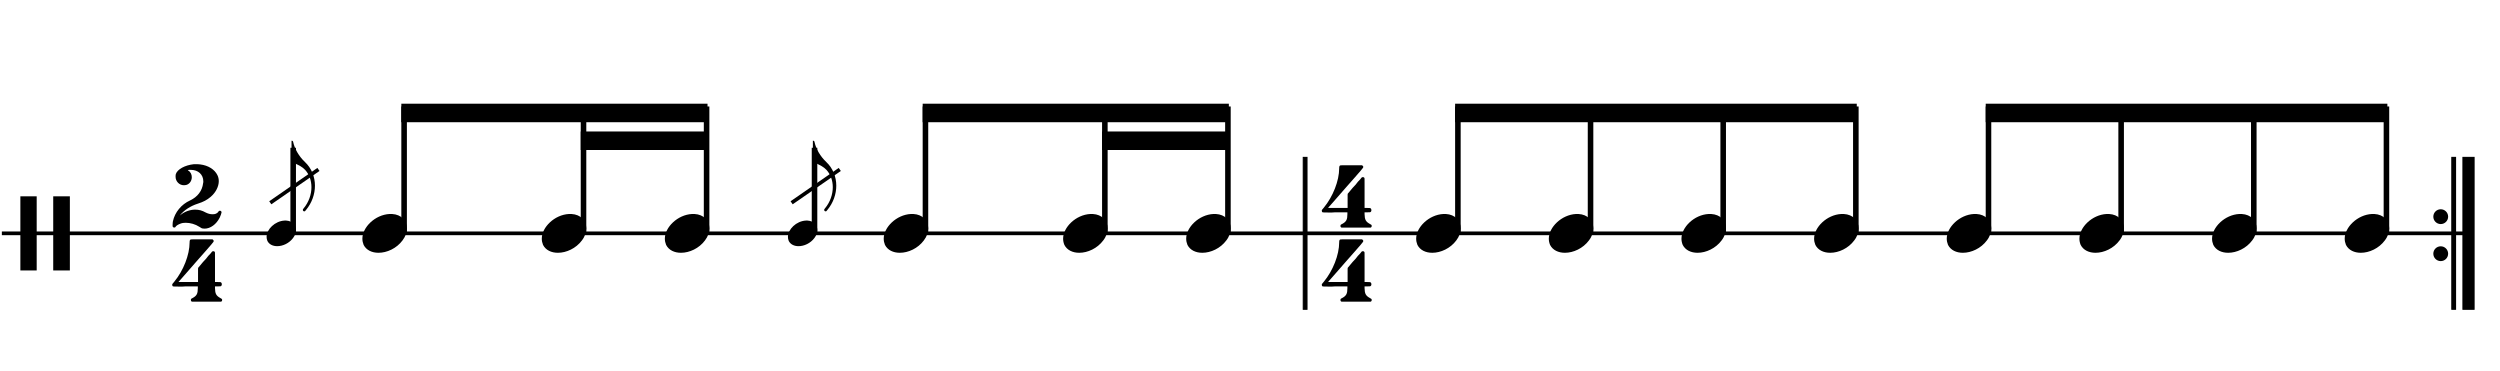
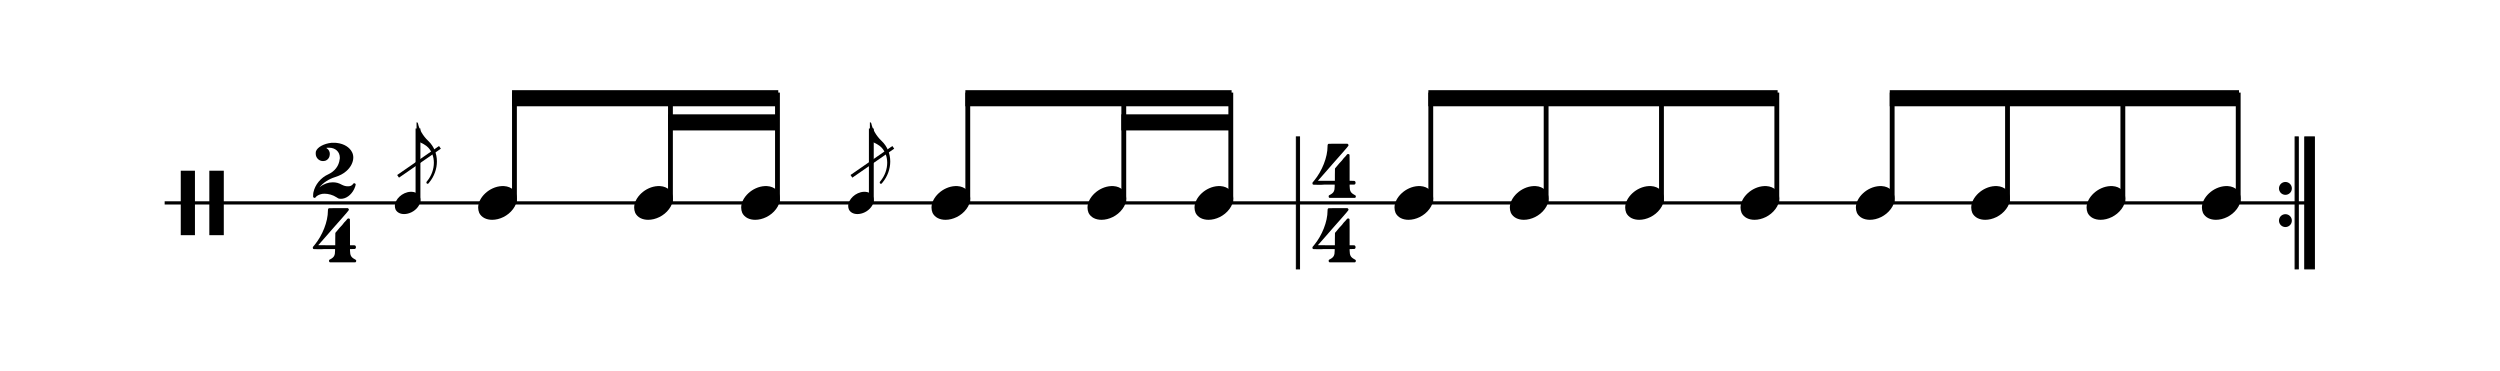
- <svg width="675" height="100" viewBox="87 135 600 100">
+ <svg width="675" height="100" viewBox="87 135 600 115">
  <path stroke-width="1" fill="none" stroke="black" stroke-dasharray="none" d="M50 198L401.385 198">
</path>
  <rect stroke-width="0.3" fill="black" stroke="black" stroke-dasharray="none" x="401.385" y="177.5" width="1" height="41">
</rect>
  <path stroke-width="0.3" fill="black" stroke="none" stroke-dasharray="none" d="M55 198M55 198L55 188.006L57.189 188.006L59.406 188.006L59.406 198L59.406 208.022L57.189 208.022L55 208.022L55 198M63.87 198.029L63.87 188.006L66.117 188.006L68.363 188.006L68.363 198.029L68.363 208.022L66.117 208.022L63.87 208.022L63.87 198.029">
</path>
  <path stroke-width="0.3" fill="black" stroke="none" stroke-dasharray="none" d="M96.13 198M101.803 179.338C101.918 179.338,102.12 179.338,102.35 179.338C102.811 179.338,103.416 179.338,103.56 179.395C105.72 179.654,107.448 180.749,108.197 182.275C108.456 182.794,108.571 183.341,108.571 183.917C108.571 185.328,107.794 186.941,106.382 188.15C105.403 188.986,104.424 189.504,102.898 189.994C100.91 190.627,99.211 191.75,98.117 193.104C98.117 193.104,98.117 193.133,98.117 193.133C98.117 193.133,98.117 193.133,98.117 193.133C98.117 193.133,98.203 193.104,98.261 193.018C99.355 192.125,100.824 191.606,102.149 191.606C103.243 191.606,104.021 191.808,105.058 192.384C105.691 192.701,106.267 192.845,106.814 192.845C107.045 192.845,107.275 192.845,107.534 192.787C107.909 192.701,108.312 192.413,108.456 192.182C108.542 191.981,108.686 191.894,108.859 191.894C109.09 191.894,109.32 192.067,109.32 192.326C109.32 192.528,109.061 193.248,108.83 193.738C107.909 195.581,106.296 196.733,104.741 196.733C104.626 196.733,104.539 196.733,104.424 196.704C104.021 196.704,103.848 196.589,103.33 196.243C102.235 195.523,100.853 195.149,99.643 195.149C99.125 195.149,98.664 195.206,98.232 195.379C97.656 195.581,97.109 195.926,96.936 196.186C96.85 196.387,96.706 196.445,96.533 196.445C96.389 196.445,96.245 196.387,96.158 196.214L96.101 196.128L96.101 195.725C96.101 195.379,96.13 195.264,96.13 195.149C96.158 195.062,96.187 194.89,96.187 194.746C96.706 192.326,98.462 190.166,100.853 189.101C102.811 188.179,104.107 186.538,104.338 184.464C104.395 184.291,104.395 184.147,104.395 183.974C104.395 182.131,103.013 180.864,101.054 180.864C100.91 180.864,100.738 180.864,100.594 180.864C100.306 180.893,100.219 180.893,100.219 180.95C100.219 180.95,100.219 180.979,100.306 181.037C100.968 181.411,101.285 182.131,101.285 182.822C101.285 183.715,100.824 184.55,99.931 184.896C99.643 184.982,99.355 185.011,99.125 185.011C97.915 185.011,96.907 183.974,96.907 182.736C96.907 182.506,96.907 182.275,96.965 182.016C97.397 180.691,99.442 179.597,101.803 179.338M102.696 198.029L102.754 198.029L102.667 198.029L102.696 198.029M102.696 178.618L102.754 178.618L102.667 178.618L102.696 178.618">
</path>
  <path stroke-width="0.3" fill="black" stroke="none" stroke-dasharray="none" d="M96 218M101.011 199.654C101.04 199.626,101.443 199.626,102.682 199.626C103.056 199.626,103.459 199.626,103.978 199.626L106.886 199.626L106.973 199.712C107.117 199.798,107.203 199.942,107.203 200.058C107.203 200.23,107.117 200.346,107.002 200.461C106.973 200.547,106.714 200.778,106.541 201.037L105.014 202.794L103.056 205.011L102.019 206.192L100.464 207.978L98.419 210.31C98.074 210.742,97.699 211.088,97.699 211.088C97.699 211.088,97.699 211.088,97.699 211.088C97.699 211.146,97.958 211.146,100.349 211.146L102.97 211.146L102.97 209.274C102.97 207.373,102.97 207.344,102.998 207.315C103.056 207.229,103.315 206.912,104.323 205.731L104.726 205.299L105.13 204.867L105.734 204.09L106.368 203.427L106.685 203.024C106.8 202.851,106.973 202.822,107.117 202.822C107.29 202.822,107.434 202.909,107.52 203.053C107.549 203.139,107.549 203.197,107.549 205.328C107.549 205.818,107.549 206.422,107.549 207.142L107.549 211.146L108.269 211.146C108.931 211.146,108.96 211.146,109.046 211.174C109.277 211.261,109.392 211.491,109.392 211.75C109.392 211.894,109.363 212.067,109.248 212.182C109.075 212.326,109.046 212.326,108.269 212.326L107.549 212.326L107.549 212.816C107.578 214.285,107.866 214.861,108.989 215.466C109.392 215.667,109.478 215.725,109.478 216.013C109.478 216.214,109.421 216.301,109.277 216.416L109.19 216.445L105.245 216.445L101.328 216.445L101.242 216.416C101.069 216.301,101.04 216.214,101.04 216.013C101.04 215.725,101.069 215.667,101.501 215.466C102.624 214.861,102.912 214.285,102.912 212.816L102.912 212.326L99.6 212.326C98.995 212.384,98.506 212.384,98.102 212.384C96.288 212.384,96.259 212.326,96.23 212.326C96.058 212.269,96 212.096,96 211.894C96 211.894,96 211.894,96 211.894C96 211.693,96 211.693,96.576 211.03C98.995 208.093,100.694 203.83,100.694 200.432C100.694 199.914,100.781 199.741,101.011 199.654M102.739 218.029L102.768 218.029L102.682 218.029L102.739 218.029M102.739 198.618L102.768 198.618L102.682 198.618L102.739 198.618">
</path>
  <g class="vf-stavenote" id="vf-auto51513">
    <g class="vf-note" pointer-events="bounding-box">
      <g class="vf-notehead" pointer-events="bounding-box">
        <path stroke-width="0.3" fill="#000000" stroke="none" stroke-dasharray="none" d="M147.342 198M154.699 192.777C154.812 192.777,154.98 192.777,155.008 192.777C155.008 192.777,155.036 192.777,155.036 192.777C155.036 192.777,155.205 192.777,155.345 192.777C157.872 192.918,159.361 194.574,159.361 196.652C159.361 197.663,159.024 198.814,158.181 199.909C156.581 202.072,153.969 203.251,151.695 203.251C149.926 203.251,148.41 202.549,147.679 201.117C147.455 200.555,147.342 200.022,147.342 199.432C147.342 196.371,150.768 192.974,154.699 192.777">
</path>
      </g>
    </g>
    <g class="vf-modifiers">
      <g class="vf-stavenote" id="vf-auto51523">
        <g class="vf-note" pointer-events="bounding-box">
          <g class="vf-stem" pointer-events="bounding-box">
            <path stroke-width="1.5" fill="none" stroke="#000000" stroke-dasharray="none" d="M128.66 198L128.66 174.9">
</path>
          </g>
          <g class="vf-notehead" pointer-events="bounding-box">
            <path stroke-width="0.3" fill="#000000" stroke="none" stroke-dasharray="none" d="M121.478 198M126.334 194.553C126.408 194.553,126.519 194.553,126.538 194.553C126.538 194.553,126.556 194.553,126.556 194.553C126.556 194.553,126.668 194.553,126.76 194.553C128.428 194.646,129.41 195.739,129.41 197.11C129.41 197.778,129.188 198.537,128.632 199.26C127.576 200.687,125.852 201.466,124.351 201.466C123.183 201.466,122.183 201.002,121.701 200.057C121.553 199.686,121.478 199.334,121.478 198.945C121.478 196.925,123.739 194.683,126.334 194.553">
</path>
          </g>
          <g class="vf-flag" pointer-events="bounding-box">
            <path stroke-width="0.3" fill="#000000" stroke="none" stroke-dasharray="none" d="M128.66 172.9M128.216 175.884L128.216 172.993L128.29 172.993C128.494 172.993,128.623 173.122,128.66 173.345C129.05 175.198,130.217 177.218,131.83 178.738C133.627 180.424,134.535 182.741,134.535 185.132C134.535 187.393,133.738 189.746,132.126 191.692C131.848 192.063,131.83 192.063,131.644 192.063C131.422 192.063,131.274 191.896,131.274 191.674C131.274 191.507,131.292 191.47,131.477 191.266C132.886 189.561,133.59 187.504,133.59 185.539C133.59 183.797,133.034 182.129,131.885 180.869C131.181 180.091,129.884 179.349,128.234 178.775C128.234 178.756,128.216 178.182,128.216 175.884">
</path>
          </g>
        </g>
        <g class="vf-modifiers">
</g>
      </g>
      <path stroke-width="1" fill="none" stroke="#000000" stroke-dasharray="none" d="M122.478 189.75L135.478 180.75Z">
</path>
    </g>
  </g>
  <g class="vf-stavenote" id="vf-auto51537">
    <g class="vf-note" pointer-events="bounding-box">
      <g class="vf-notehead" pointer-events="bounding-box">
        <path stroke-width="0.3" fill="#000000" stroke="none" stroke-dasharray="none" d="M195.782 198M203.139 192.777C203.251 192.777,203.419 192.777,203.448 192.777C203.448 192.777,203.476 192.777,203.476 192.777C203.476 192.777,203.644 192.777,203.785 192.777C206.312 192.918,207.8 194.574,207.8 196.652C207.8 197.663,207.463 198.814,206.621 199.909C205.02 202.072,202.409 203.251,200.134 203.251C198.365 203.251,196.849 202.549,196.119 201.117C195.894 200.555,195.782 200.022,195.782 199.432C195.782 196.371,199.207 192.974,203.139 192.777">
</path>
      </g>
    </g>
    <g class="vf-modifiers">
</g>
  </g>
  <g class="vf-stavenote" id="vf-auto51547">
    <g class="vf-note" pointer-events="bounding-box">
      <g class="vf-notehead" pointer-events="bounding-box">
        <path stroke-width="0.3" fill="#000000" stroke="none" stroke-dasharray="none" d="M229.01 198M236.367 192.777C236.48 192.777,236.648 192.777,236.676 192.777C236.676 192.777,236.704 192.777,236.704 192.777C236.704 192.777,236.873 192.777,237.013 192.777C239.54 192.918,241.029 194.574,241.029 196.652C241.029 197.663,240.692 198.814,239.849 199.909C238.249 202.072,235.637 203.251,233.363 203.251C231.594 203.251,230.077 202.549,229.347 201.117C229.123 200.555,229.01 200.022,229.01 199.432C229.01 196.371,232.436 192.974,236.367 192.777">
</path>
      </g>
    </g>
    <g class="vf-modifiers">
</g>
  </g>
  <g class="vf-stavenote" id="vf-auto51557">
    <g class="vf-note" pointer-events="bounding-box">
      <g class="vf-notehead" pointer-events="bounding-box">
        <path stroke-width="0.3" fill="#000000" stroke="none" stroke-dasharray="none" d="M288.103 198M295.46 192.777C295.573 192.777,295.741 192.777,295.769 192.777C295.769 192.777,295.797 192.777,295.797 192.777C295.797 192.777,295.966 192.777,296.106 192.777C298.633 192.918,300.122 194.574,300.122 196.652C300.122 197.663,299.785 198.814,298.942 199.909C297.342 202.072,294.73 203.251,292.456 203.251C290.687 203.251,289.17 202.549,288.44 201.117C288.216 200.555,288.103 200.022,288.103 199.432C288.103 196.371,291.529 192.974,295.46 192.777">
</path>
      </g>
    </g>
    <g class="vf-modifiers">
      <g class="vf-stavenote" id="vf-auto51567">
        <g class="vf-note" pointer-events="bounding-box">
          <g class="vf-stem" pointer-events="bounding-box">
            <path stroke-width="1.5" fill="none" stroke="#000000" stroke-dasharray="none" d="M269.421 198L269.421 174.9">
</path>
          </g>
          <g class="vf-notehead" pointer-events="bounding-box">
            <path stroke-width="0.3" fill="#000000" stroke="none" stroke-dasharray="none" d="M262.239 198M267.095 194.553C267.169 194.553,267.28 194.553,267.299 194.553C267.299 194.553,267.317 194.553,267.317 194.553C267.317 194.553,267.428 194.553,267.521 194.553C269.189 194.646,270.171 195.739,270.171 197.11C270.171 197.778,269.949 198.537,269.393 199.26C268.336 200.687,266.613 201.466,265.112 201.466C263.944 201.466,262.943 201.002,262.462 200.057C262.313 199.686,262.239 199.334,262.239 198.945C262.239 196.925,264.5 194.683,267.095 194.553">
</path>
          </g>
          <g class="vf-flag" pointer-events="bounding-box">
            <path stroke-width="0.3" fill="#000000" stroke="none" stroke-dasharray="none" d="M269.421 172.9M268.976 175.884L268.976 172.993L269.051 172.993C269.254 172.993,269.384 173.122,269.421 173.345C269.81 175.198,270.978 177.218,272.59 178.738C274.388 180.424,275.296 182.741,275.296 185.132C275.296 187.393,274.499 189.746,272.887 191.692C272.609 192.063,272.59 192.063,272.405 192.063C272.183 192.063,272.034 191.896,272.034 191.674C272.034 191.507,272.053 191.47,272.238 191.266C273.647 189.561,274.351 187.504,274.351 185.539C274.351 183.797,273.795 182.129,272.646 180.869C271.942 180.091,270.644 179.349,268.995 178.775C268.995 178.756,268.976 178.182,268.976 175.884">
</path>
          </g>
        </g>
        <g class="vf-modifiers">
</g>
      </g>
      <path stroke-width="1" fill="none" stroke="#000000" stroke-dasharray="none" d="M263.239 189.75L276.239 180.75Z">
</path>
    </g>
  </g>
  <g class="vf-stavenote" id="vf-auto51581">
    <g class="vf-note" pointer-events="bounding-box">
      <g class="vf-notehead" pointer-events="bounding-box">
        <path stroke-width="0.3" fill="#000000" stroke="none" stroke-dasharray="none" d="M336.543 198M343.899 192.777C344.012 192.777,344.18 192.777,344.208 192.777C344.208 192.777,344.236 192.777,344.236 192.777C344.236 192.777,344.405 192.777,344.545 192.777C347.073 192.918,348.561 194.574,348.561 196.652C348.561 197.663,348.224 198.814,347.381 199.909C345.781 202.072,343.169 203.251,340.895 203.251C339.126 203.251,337.61 202.549,336.879 201.117C336.655 200.555,336.543 200.022,336.543 199.432C336.543 196.371,339.968 192.974,343.899 192.777">
</path>
      </g>
    </g>
    <g class="vf-modifiers">
</g>
  </g>
  <g class="vf-stavenote" id="vf-auto51591">
    <g class="vf-note" pointer-events="bounding-box">
      <g class="vf-notehead" pointer-events="bounding-box">
        <path stroke-width="0.3" fill="#000000" stroke="none" stroke-dasharray="none" d="M369.771 198M377.128 192.777C377.241 192.777,377.409 192.777,377.437 192.777C377.437 192.777,377.465 192.777,377.465 192.777C377.465 192.777,377.634 192.777,377.774 192.777C380.301 192.918,381.789 194.574,381.789 196.652C381.789 197.663,381.453 198.814,380.61 199.909C379.01 202.072,376.398 203.251,374.124 203.251C372.355 203.251,370.838 202.549,370.108 201.117C369.884 200.555,369.771 200.022,369.771 199.432C369.771 196.371,373.197 192.974,377.128 192.777">
</path>
      </g>
    </g>
    <g class="vf-modifiers">
</g>
  </g>
  <path stroke-width="1.5" fill="none" stroke="#000000" stroke-dasharray="none" d="M158.611 198L158.611 163.75">
</path>
  <path stroke-width="1.5" fill="none" stroke="#000000" stroke-dasharray="none" d="M207.05 198L207.05 163.75">
</path>
  <path stroke-width="1.5" fill="none" stroke="#000000" stroke-dasharray="none" d="M240.279 198L240.279 163.75">
</path>
  <path stroke-width="0.3" fill="#000000" stroke="none" stroke-dasharray="none" d="M157.861 163L157.861 168L240.529 168L240.529 163Z">
</path>
  <path stroke-width="0.3" fill="#000000" stroke="none" stroke-dasharray="none" d="M206.3 170.5L206.3 175.5L240.529 175.5L240.529 170.5Z">
</path>
  <path stroke-width="1.5" fill="none" stroke="#000000" stroke-dasharray="none" d="M299.372 198L299.372 163.75">
</path>
  <path stroke-width="1.5" fill="none" stroke="#000000" stroke-dasharray="none" d="M347.811 198L347.811 163.75">
</path>
  <path stroke-width="1.5" fill="none" stroke="#000000" stroke-dasharray="none" d="M381.039 198L381.039 163.75">
</path>
  <path stroke-width="0.3" fill="#000000" stroke="none" stroke-dasharray="none" d="M298.622 163L298.622 168L381.289 168L381.289 163Z">
</path>
  <path stroke-width="0.3" fill="#000000" stroke="none" stroke-dasharray="none" d="M347.061 170.5L347.061 175.5L381.289 175.5L381.289 170.5Z">
</path>
  <path stroke-width="1" fill="none" stroke="black" stroke-dasharray="none" d="M401.385 198L716.497 198">
</path>
  <rect stroke-width="0.3" fill="black" stroke="black" stroke-dasharray="none" x="711.497" y="177.5" width="1" height="41">
</rect>
  <rect stroke-width="0.3" fill="black" stroke="black" stroke-dasharray="none" x="714.497" y="177.5" width="3" height="41">
</rect>
  <path stroke-width="0.3" fill="black" stroke="none" stroke-dasharray="none" d="M710.497 193.5 A2 2 0 0 0 706.497 193.5M706.497 193.5 A2 2 0 0 0 710.497 193.5">
</path>
  <path stroke-width="0.3" fill="black" stroke="none" stroke-dasharray="none" d="M710.497 203.5 A2 2 0 0 0 706.497 203.5M706.497 203.5 A2 2 0 0 0 710.497 203.5">
</path>
  <path stroke-width="0.3" fill="black" stroke="none" stroke-dasharray="none" d="M406.385 198M411.396 179.654C411.425 179.626,411.828 179.626,413.067 179.626C413.441 179.626,413.844 179.626,414.363 179.626L417.272 179.626L417.358 179.712C417.502 179.798,417.588 179.942,417.588 180.058C417.588 180.23,417.502 180.346,417.387 180.461C417.358 180.547,417.099 180.778,416.926 181.037L415.4 182.794L413.441 185.011L412.404 186.192L410.849 187.978L408.804 190.31C408.459 190.742,408.084 191.088,408.084 191.088C408.084 191.088,408.084 191.088,408.084 191.088C408.084 191.146,408.344 191.146,410.734 191.146L413.355 191.146L413.355 189.274C413.355 187.373,413.355 187.344,413.384 187.315C413.441 187.229,413.7 186.912,414.708 185.731L415.112 185.299L415.515 184.867L416.12 184.09L416.753 183.427L417.07 183.024C417.185 182.851,417.358 182.822,417.502 182.822C417.675 182.822,417.819 182.909,417.905 183.053C417.934 183.139,417.934 183.197,417.934 185.328C417.934 185.818,417.934 186.422,417.934 187.142L417.934 191.146L418.654 191.146C419.316 191.146,419.345 191.146,419.432 191.174C419.662 191.261,419.777 191.491,419.777 191.75C419.777 191.894,419.748 192.067,419.633 192.182C419.46 192.326,419.432 192.326,418.654 192.326L417.934 192.326L417.934 192.816C417.963 194.285,418.251 194.861,419.374 195.466C419.777 195.667,419.864 195.725,419.864 196.013C419.864 196.214,419.806 196.301,419.662 196.416L419.576 196.445L415.63 196.445L411.713 196.445L411.627 196.416C411.454 196.301,411.425 196.214,411.425 196.013C411.425 195.725,411.454 195.667,411.886 195.466C413.009 194.861,413.297 194.285,413.297 192.816L413.297 192.326L409.985 192.326C409.38 192.384,408.891 192.384,408.488 192.384C406.673 192.384,406.644 192.326,406.616 192.326C406.443 192.269,406.385 192.096,406.385 191.894C406.385 191.894,406.385 191.894,406.385 191.894C406.385 191.693,406.385 191.693,406.961 191.03C409.38 188.093,411.08 183.83,411.08 180.432C411.08 179.914,411.166 179.741,411.396 179.654M413.124 198.029L413.153 198.029L413.067 198.029L413.124 198.029M413.124 178.618L413.153 178.618L413.067 178.618L413.124 178.618">
</path>
  <path stroke-width="0.3" fill="black" stroke="none" stroke-dasharray="none" d="M406.385 218M411.396 199.654C411.425 199.626,411.828 199.626,413.067 199.626C413.441 199.626,413.844 199.626,414.363 199.626L417.272 199.626L417.358 199.712C417.502 199.798,417.588 199.942,417.588 200.058C417.588 200.23,417.502 200.346,417.387 200.461C417.358 200.547,417.099 200.778,416.926 201.037L415.4 202.794L413.441 205.011L412.404 206.192L410.849 207.978L408.804 210.31C408.459 210.742,408.084 211.088,408.084 211.088C408.084 211.088,408.084 211.088,408.084 211.088C408.084 211.146,408.344 211.146,410.734 211.146L413.355 211.146L413.355 209.274C413.355 207.373,413.355 207.344,413.384 207.315C413.441 207.229,413.7 206.912,414.708 205.731L415.112 205.299L415.515 204.867L416.12 204.09L416.753 203.427L417.07 203.024C417.185 202.851,417.358 202.822,417.502 202.822C417.675 202.822,417.819 202.909,417.905 203.053C417.934 203.139,417.934 203.197,417.934 205.328C417.934 205.818,417.934 206.422,417.934 207.142L417.934 211.146L418.654 211.146C419.316 211.146,419.345 211.146,419.432 211.174C419.662 211.261,419.777 211.491,419.777 211.75C419.777 211.894,419.748 212.067,419.633 212.182C419.46 212.326,419.432 212.326,418.654 212.326L417.934 212.326L417.934 212.816C417.963 214.285,418.251 214.861,419.374 215.466C419.777 215.667,419.864 215.725,419.864 216.013C419.864 216.214,419.806 216.301,419.662 216.416L419.576 216.445L415.63 216.445L411.713 216.445L411.627 216.416C411.454 216.301,411.425 216.214,411.425 216.013C411.425 215.725,411.454 215.667,411.886 215.466C413.009 214.861,413.297 214.285,413.297 212.816L413.297 212.326L409.985 212.326C409.38 212.384,408.891 212.384,408.488 212.384C406.673 212.384,406.644 212.326,406.616 212.326C406.443 212.269,406.385 212.096,406.385 211.894C406.385 211.894,406.385 211.894,406.385 211.894C406.385 211.693,406.385 211.693,406.961 211.03C409.38 208.093,411.08 203.83,411.08 200.432C411.08 199.914,411.166 199.741,411.396 199.654M413.124 218.029L413.153 218.029L413.067 218.029L413.124 218.029M413.124 198.618L413.153 198.618L413.067 198.618L413.124 198.618">
</path>
  <g class="vf-stavenote" id="vf-auto51604">
    <g class="vf-note" pointer-events="bounding-box">
      <g class="vf-notehead" pointer-events="bounding-box">
        <path stroke-width="0.3" fill="#000000" stroke="none" stroke-dasharray="none" d="M431.864 198M439.22 192.777C439.333 192.777,439.501 192.777,439.529 192.777C439.529 192.777,439.557 192.777,439.557 192.777C439.557 192.777,439.726 192.777,439.866 192.777C442.394 192.918,443.882 194.574,443.882 196.652C443.882 197.663,443.545 198.814,442.702 199.909C441.102 202.072,438.49 203.251,436.216 203.251C434.447 203.251,432.931 202.549,432.2 201.117C431.976 200.555,431.864 200.022,431.864 199.432C431.864 196.371,435.289 192.974,439.22 192.777">
</path>
      </g>
    </g>
    <g class="vf-modifiers">
</g>
  </g>
  <g class="vf-stavenote" id="vf-auto51614">
    <g class="vf-note" pointer-events="bounding-box">
      <g class="vf-notehead" pointer-events="bounding-box">
        <path stroke-width="0.3" fill="#000000" stroke="none" stroke-dasharray="none" d="M467.679 198M475.036 192.777C475.148 192.777,475.316 192.777,475.345 192.777C475.345 192.777,475.373 192.777,475.373 192.777C475.373 192.777,475.541 192.777,475.682 192.777C478.209 192.918,479.697 194.574,479.697 196.652C479.697 197.663,479.36 198.814,478.518 199.909C476.917 202.072,474.306 203.251,472.031 203.251C470.262 203.251,468.746 202.549,468.016 201.117C467.791 200.555,467.679 200.022,467.679 199.432C467.679 196.371,471.104 192.974,475.036 192.777">
</path>
      </g>
    </g>
    <g class="vf-modifiers">
</g>
  </g>
  <g class="vf-stavenote" id="vf-auto51624">
    <g class="vf-note" pointer-events="bounding-box">
      <g class="vf-notehead" pointer-events="bounding-box">
        <path stroke-width="0.3" fill="#000000" stroke="none" stroke-dasharray="none" d="M503.494 198M510.851 192.777C510.963 192.777,511.132 192.777,511.16 192.777C511.16 192.777,511.188 192.777,511.188 192.777C511.188 192.777,511.356 192.777,511.497 192.777C514.024 192.918,515.512 194.574,515.512 196.652C515.512 197.663,515.175 198.814,514.333 199.909C512.732 202.072,510.121 203.251,507.846 203.251C506.077 203.251,504.561 202.549,503.831 201.117C503.606 200.555,503.494 200.022,503.494 199.432C503.494 196.371,506.92 192.974,510.851 192.777">
</path>
      </g>
    </g>
    <g class="vf-modifiers">
</g>
  </g>
  <g class="vf-stavenote" id="vf-auto51634">
    <g class="vf-note" pointer-events="bounding-box">
      <g class="vf-notehead" pointer-events="bounding-box">
        <path stroke-width="0.3" fill="#000000" stroke="none" stroke-dasharray="none" d="M539.309 198M546.666 192.777C546.778 192.777,546.947 192.777,546.975 192.777C546.975 192.777,547.003 192.777,547.003 192.777C547.003 192.777,547.172 192.777,547.312 192.777C549.839 192.918,551.327 194.574,551.327 196.652C551.327 197.663,550.99 198.814,550.148 199.909C548.547 202.072,545.936 203.251,543.662 203.251C541.892 203.251,540.376 202.549,539.646 201.117C539.421 200.555,539.309 200.022,539.309 199.432C539.309 196.371,542.735 192.974,546.666 192.777">
</path>
      </g>
    </g>
    <g class="vf-modifiers">
</g>
  </g>
  <g class="vf-stavenote" id="vf-auto51644">
    <g class="vf-note" pointer-events="bounding-box">
      <g class="vf-notehead" pointer-events="bounding-box">
        <path stroke-width="0.3" fill="#000000" stroke="none" stroke-dasharray="none" d="M575.124 198M582.481 192.777C582.594 192.777,582.762 192.777,582.79 192.777C582.79 192.777,582.818 192.777,582.818 192.777C582.818 192.777,582.987 192.777,583.127 192.777C585.654 192.918,587.143 194.574,587.143 196.652C587.143 197.663,586.806 198.814,585.963 199.909C584.363 202.072,581.751 203.251,579.477 203.251C577.708 203.251,576.191 202.549,575.461 201.117C575.237 200.555,575.124 200.022,575.124 199.432C575.124 196.371,578.55 192.974,582.481 192.777">
</path>
      </g>
    </g>
    <g class="vf-modifiers">
</g>
  </g>
  <g class="vf-stavenote" id="vf-auto51654">
    <g class="vf-note" pointer-events="bounding-box">
      <g class="vf-notehead" pointer-events="bounding-box">
        <path stroke-width="0.3" fill="#000000" stroke="none" stroke-dasharray="none" d="M610.94 198M618.296 192.777C618.409 192.777,618.577 192.777,618.605 192.777C618.605 192.777,618.633 192.777,618.633 192.777C618.633 192.777,618.802 192.777,618.942 192.777C621.47 192.918,622.958 194.574,622.958 196.652C622.958 197.663,622.621 198.814,621.778 199.909C620.178 202.072,617.566 203.251,615.292 203.251C613.523 203.251,612.007 202.549,611.276 201.117C611.052 200.555,610.94 200.022,610.94 199.432C610.94 196.371,614.365 192.974,618.296 192.777">
</path>
      </g>
    </g>
    <g class="vf-modifiers">
</g>
  </g>
  <g class="vf-stavenote" id="vf-auto51664">
    <g class="vf-note" pointer-events="bounding-box">
      <g class="vf-notehead" pointer-events="bounding-box">
        <path stroke-width="0.3" fill="#000000" stroke="none" stroke-dasharray="none" d="M646.755 198M654.112 192.777C654.224 192.777,654.392 192.777,654.421 192.777C654.421 192.777,654.449 192.777,654.449 192.777C654.449 192.777,654.617 192.777,654.758 192.777C657.285 192.918,658.773 194.574,658.773 196.652C658.773 197.663,658.436 198.814,657.594 199.909C655.993 202.072,653.382 203.251,651.107 203.251C649.338 203.251,647.822 202.549,647.092 201.117C646.867 200.555,646.755 200.022,646.755 199.432C646.755 196.371,650.18 192.974,654.112 192.777">
</path>
      </g>
    </g>
    <g class="vf-modifiers">
</g>
  </g>
  <g class="vf-stavenote" id="vf-auto51674">
    <g class="vf-note" pointer-events="bounding-box">
      <g class="vf-notehead" pointer-events="bounding-box">
        <path stroke-width="0.3" fill="#000000" stroke="none" stroke-dasharray="none" d="M682.57 198M689.927 192.777C690.039 192.777,690.208 192.777,690.236 192.777C690.236 192.777,690.264 192.777,690.264 192.777C690.264 192.777,690.432 192.777,690.573 192.777C693.1 192.918,694.588 194.574,694.588 196.652C694.588 197.663,694.251 198.814,693.409 199.909C691.808 202.072,689.197 203.251,686.922 203.251C685.153 203.251,683.637 202.549,682.907 201.117C682.682 200.555,682.57 200.022,682.57 199.432C682.57 196.371,685.996 192.974,689.927 192.777">
</path>
      </g>
    </g>
    <g class="vf-modifiers">
</g>
  </g>
  <path stroke-width="1.5" fill="none" stroke="#000000" stroke-dasharray="none" d="M443.132 198L443.132 163.75">
</path>
  <path stroke-width="1.5" fill="none" stroke="#000000" stroke-dasharray="none" d="M478.947 198L478.947 163.75">
</path>
  <path stroke-width="1.5" fill="none" stroke="#000000" stroke-dasharray="none" d="M514.762 198L514.762 163.75">
</path>
  <path stroke-width="1.5" fill="none" stroke="#000000" stroke-dasharray="none" d="M550.577 198L550.577 163.75">
</path>
  <path stroke-width="0.3" fill="#000000" stroke="none" stroke-dasharray="none" d="M442.382 163L442.382 168L550.827 168L550.827 163Z">
</path>
  <path stroke-width="1.5" fill="none" stroke="#000000" stroke-dasharray="none" d="M586.393 198L586.393 163.75">
</path>
  <path stroke-width="1.5" fill="none" stroke="#000000" stroke-dasharray="none" d="M622.208 198L622.208 163.75">
</path>
  <path stroke-width="1.5" fill="none" stroke="#000000" stroke-dasharray="none" d="M658.023 198L658.023 163.75">
</path>
  <path stroke-width="1.5" fill="none" stroke="#000000" stroke-dasharray="none" d="M693.838 198L693.838 163.75">
</path>
  <path stroke-width="0.3" fill="#000000" stroke="none" stroke-dasharray="none" d="M585.643 163L585.643 168L694.088 168L694.088 163Z">
</path>
</svg>
